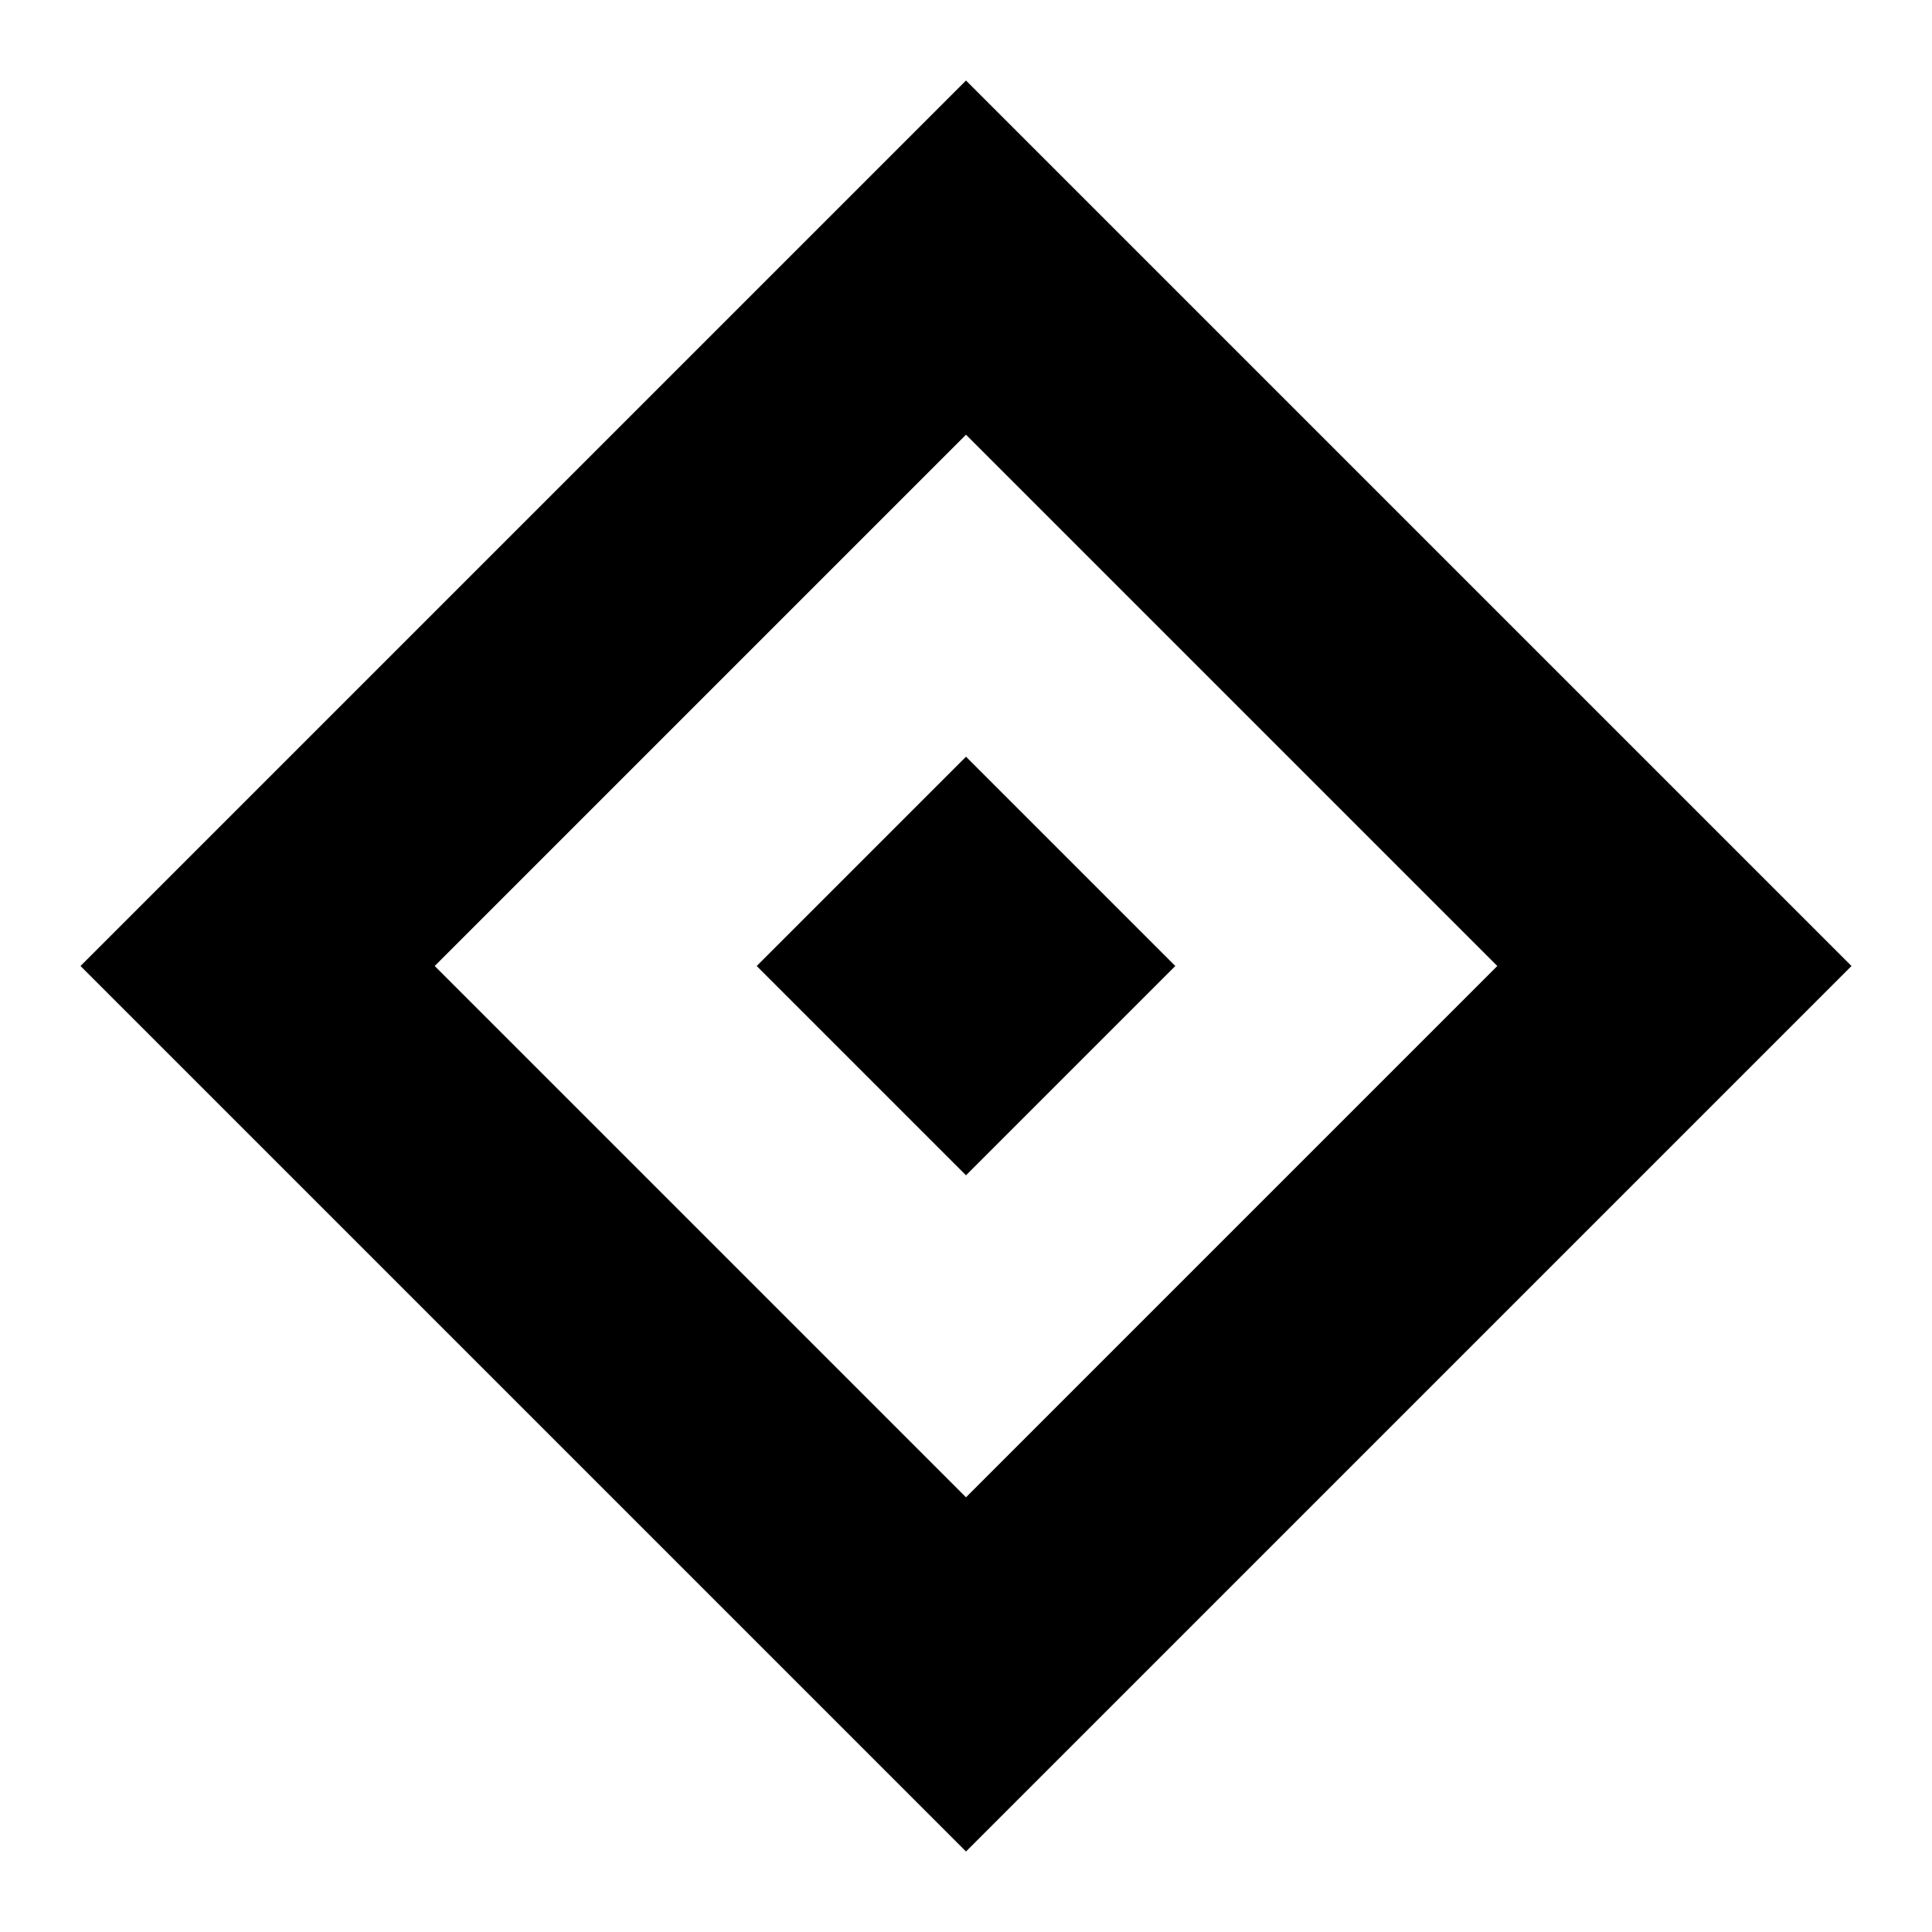
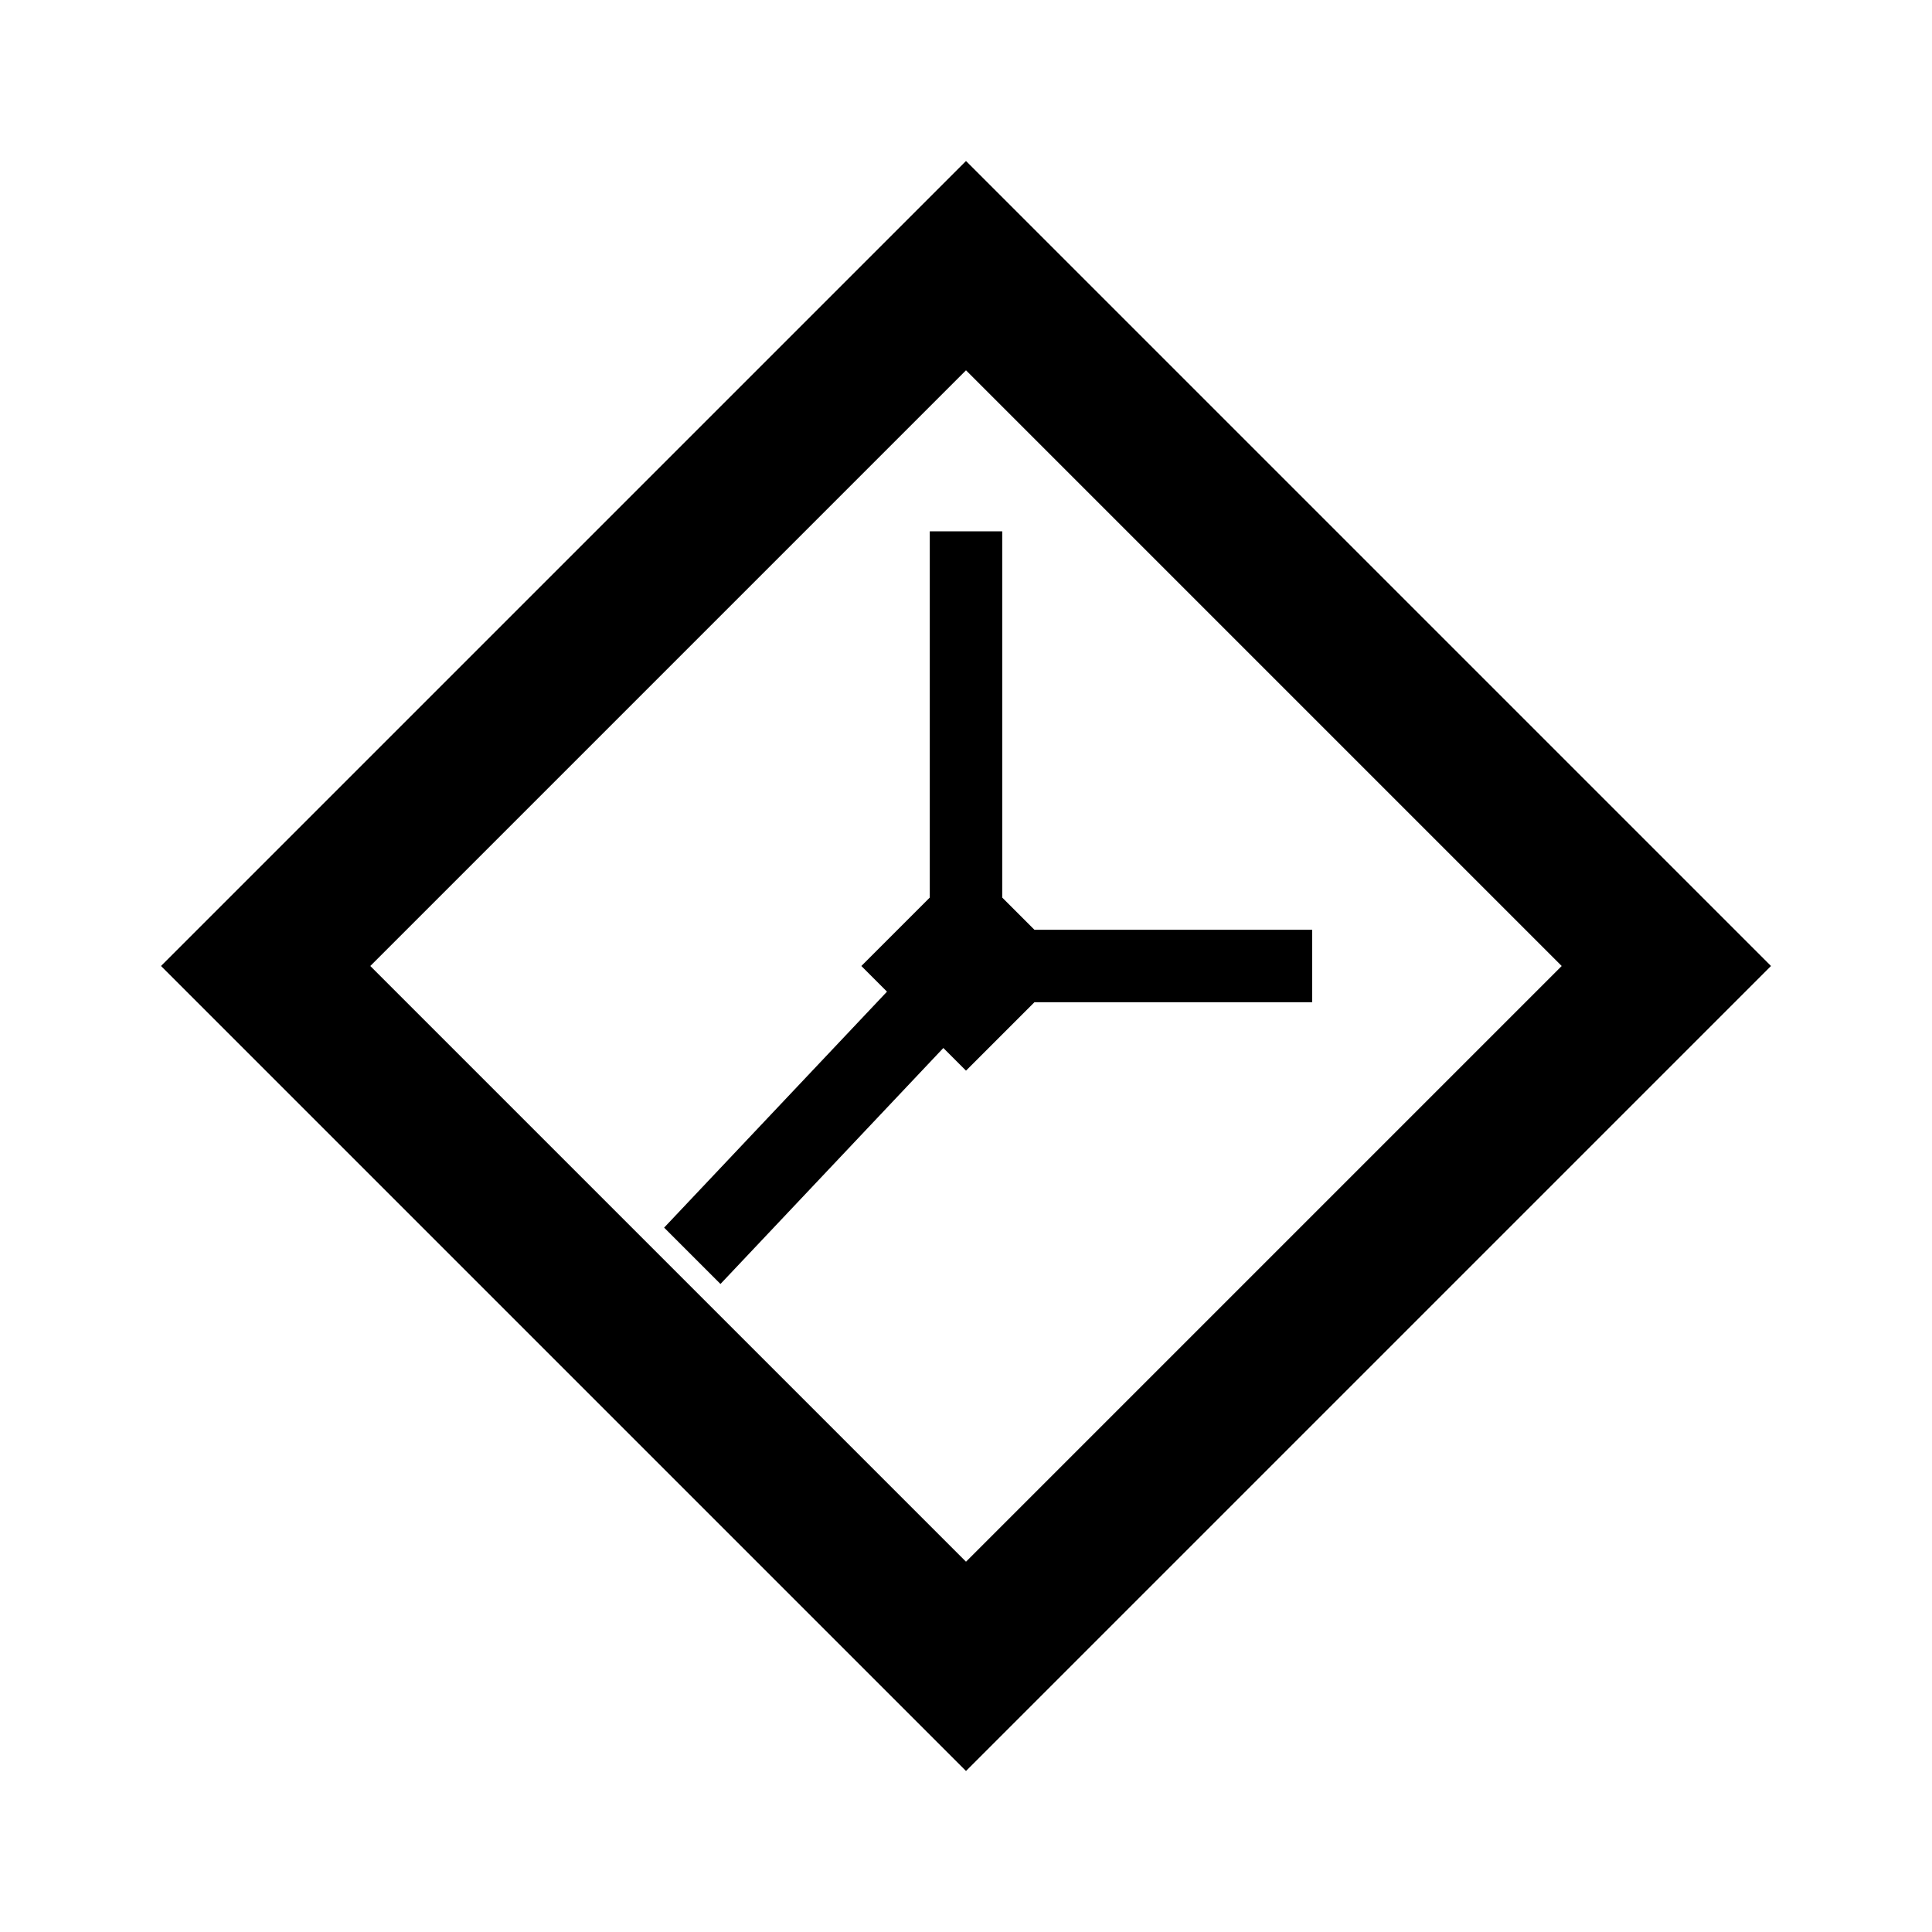
<svg xmlns="http://www.w3.org/2000/svg" width="24" height="24" viewBox="0 0 24 24">
-   <path fill="#000" fill-rule="nonzero" d="M12 1 L23 12 L12 23 L1 12 Z        M12 5.4 L5.4 12 L12 18.6 L18.6 12 Z        M12 9.4 L14.6 12 L12 14.6 L9.4 12 Z" />
+   <path fill="#000" fill-rule="nonzero" d="M12 2 L22 12 L12 22 L2 12 Z        M12 4.6 L4.6 12 L12 19.4 L19.4 12 Z        M12 10.7 L13.3 12 L12 13.3 L10.7 12 Z        M11.55 6.6 L12.45 6.6 L12.45 12 L11.55 12 Z        M12 11.55 L16.3 11.55 L16.3 12.45 L12 12.45 Z        M12.35 12.35 L8.95 15.95 L8.25 15.25 L11.65 11.65 Z" />
</svg>
